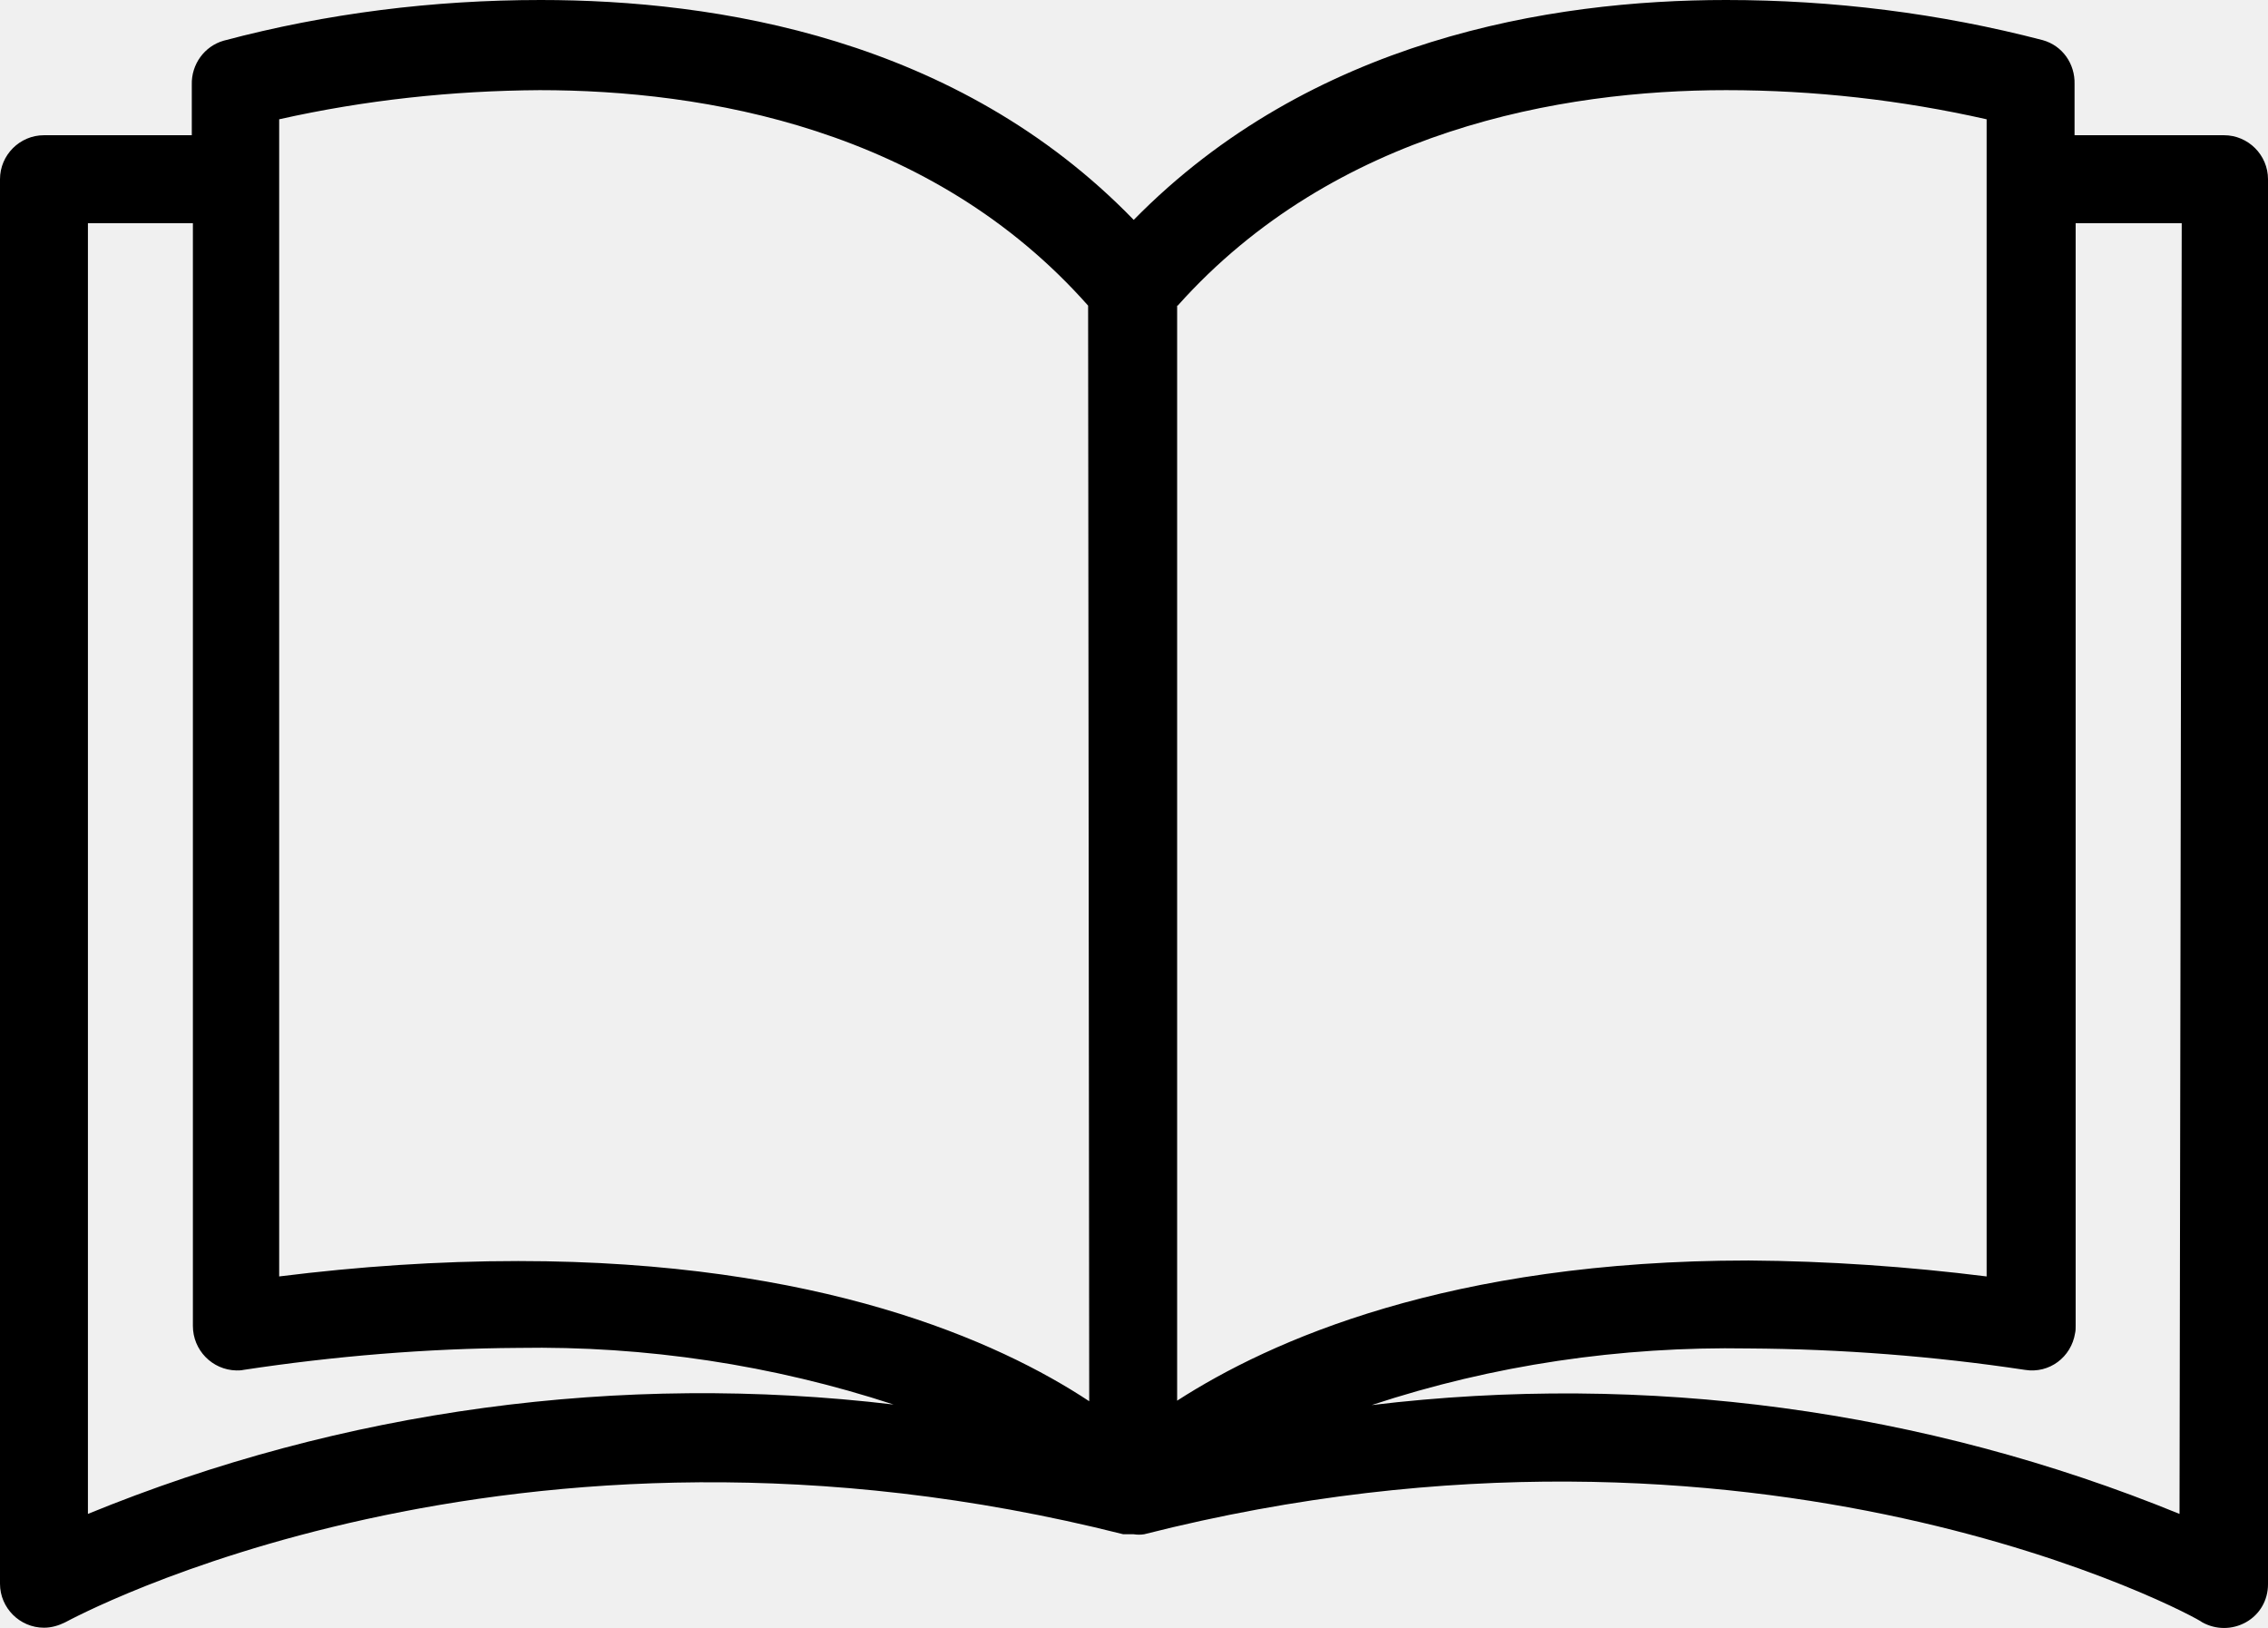
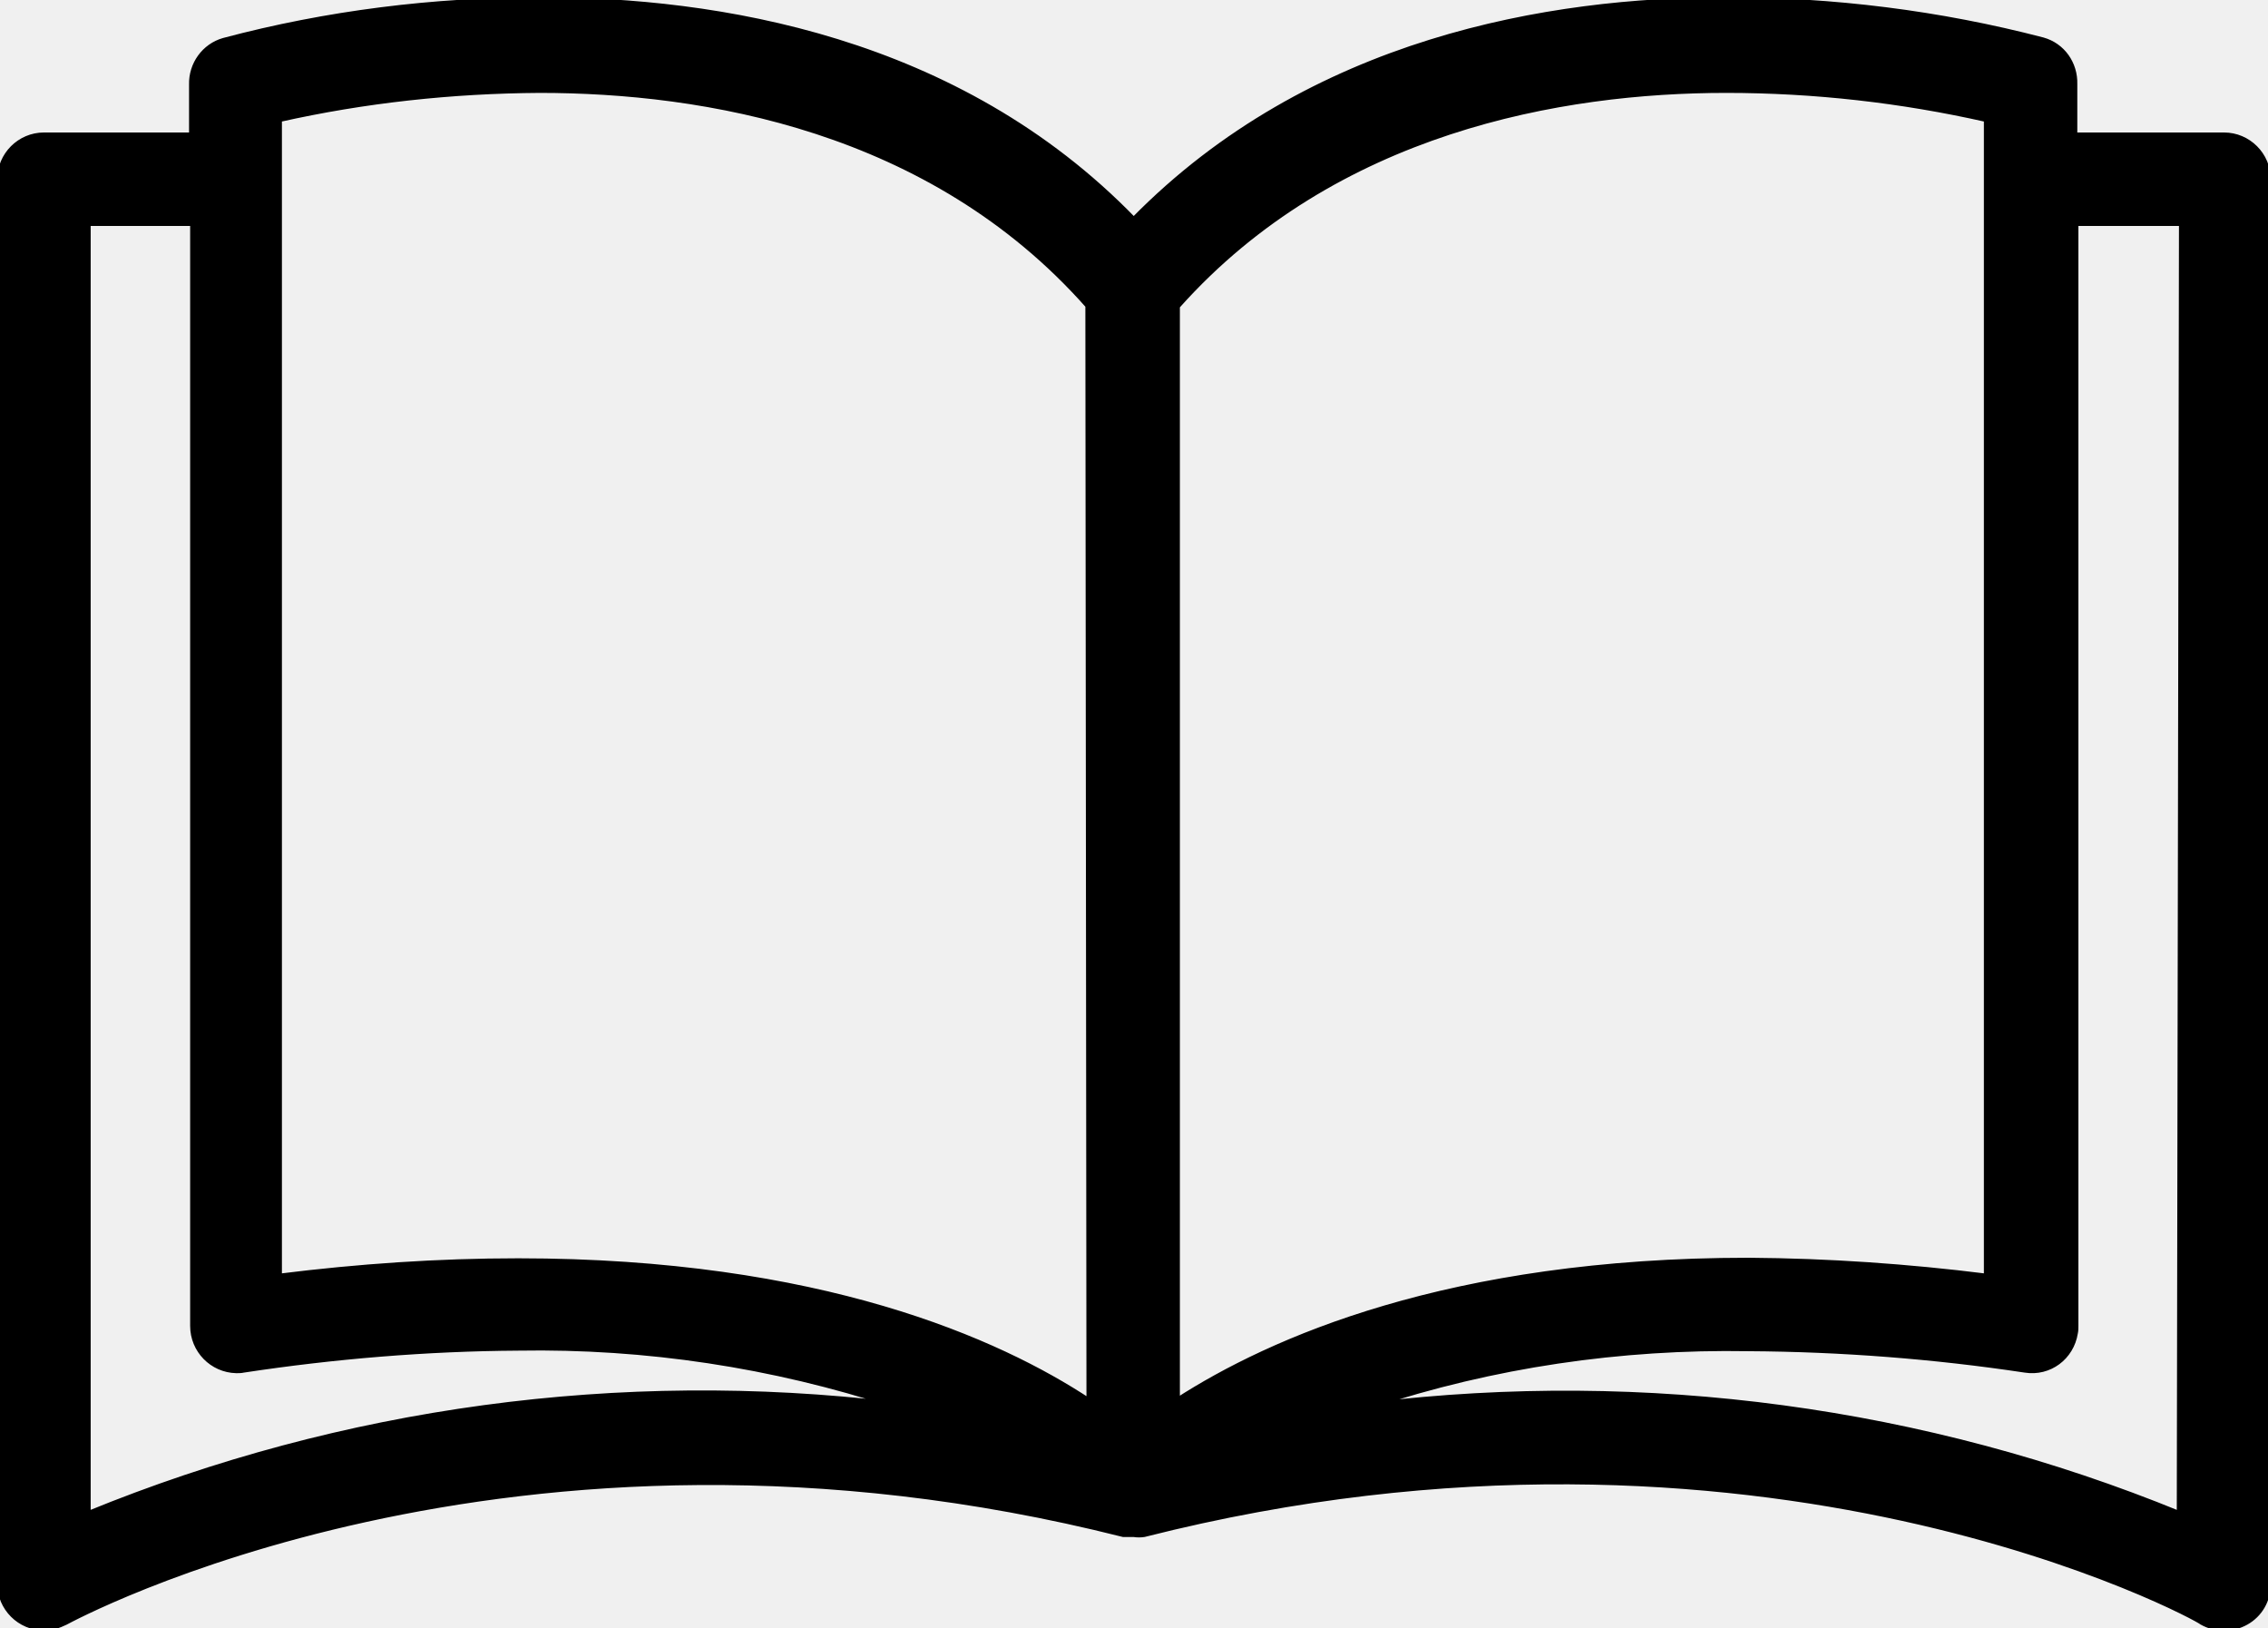
<svg xmlns="http://www.w3.org/2000/svg" version="1.1" id="Capa_1" x="0px" y="0px" viewBox="0 0 412.7 296.1" style="enable-background:new 0 0 412.7 296.1;" xml:space="preserve">
+   <style>
+ 	path,
+ 	line,
+ 	polyline,
+ 	polygon,
+ 	rect,
+ 	circle,
+ 	ellipse {
+ 		fill: #000 !important;
+ 		stroke: #000 !important;
+ 	}
+ 
+ 	@media (prefers-color-scheme: dark) {
+ 		path,
+ 		line,
+ 		polyline,
+ 		polygon,
+ 		rect,
+ 		circle,
+ 		ellipse {
+ 			fill: #fff !important;
+ 			stroke: #fff !important;
+ 		}
+ 	}
+ </style>
  <g>
    <g>
      <path d="M404.7,24.6C404.7,24.6,404.7,24.6,404.7,24.6L404.7,24.6h-27.2v-9.3c0.1-3.7-2.2-7-5.8-8C352.9,2.4,333.5,0,314.1,0    c-32,0-75.6,7.2-107.8,40C174.2,6.9,130.3,0,98.4,0C78.9,0,59.5,2.4,40.7,7.4c-3.5,1-5.9,4.3-5.8,8v9.2H8c-4.4,0-8,3.6-8,8v255.5    c0,4.4,3.6,8,8,8c1.4,0,2.7-0.4,3.9-1c0.8-0.4,80.8-44.2,192.5-16h1.2h0.7c0.6,0.1,1.3,0.1,1.9,0c112-28.4,192,15.3,192.5,16    c2.5,1.4,5.5,1.4,8,0c2.5-1.4,4-4,4-6.9V32.6C412.7,28.2,409.1,24.6,404.7,24.6z M16,275.4V40.6h19.1v200.6c0,4.4,3.5,8,7.9,8.1    c0.4,0,0.9,0,1.3-0.1c16.5-2.5,33.3-3.9,50-4c23.2-0.4,46.3,3.1,68.3,10.3C112.9,249.6,62.4,256.4,16,275.4z M94.3,229.4    c-14.6,0-29.1,1-43.5,2.8V21.7c15.6-3.5,31.5-5.2,47.4-5.3c29.9,0,71.2,6.9,99.8,39.2l0.2,199.3C181.7,244,149.2,229.4,94.3,229.4    z M214.3,55.6c28.6-32,69.9-39.2,99.8-39.2c16,0,31.9,1.8,47.4,5.3v210.5c-14.4-1.8-28.8-2.8-43.3-2.9c-54.6,0-87.1,14.6-104,25.5    V55.6z M396.6,275.4c-46.5-19-97.1-25.8-147-19.8c22.1-7.3,45.3-10.7,68.6-10.3c16.8,0.1,33.7,1.4,50.3,3.9    c4.4,0.7,8.4-2.3,9.1-6.7c0.1-0.4,0.1-0.9,0.1-1.3V40.6H397L396.6,275.4z" />
    </g>
  </g>
</svg>
